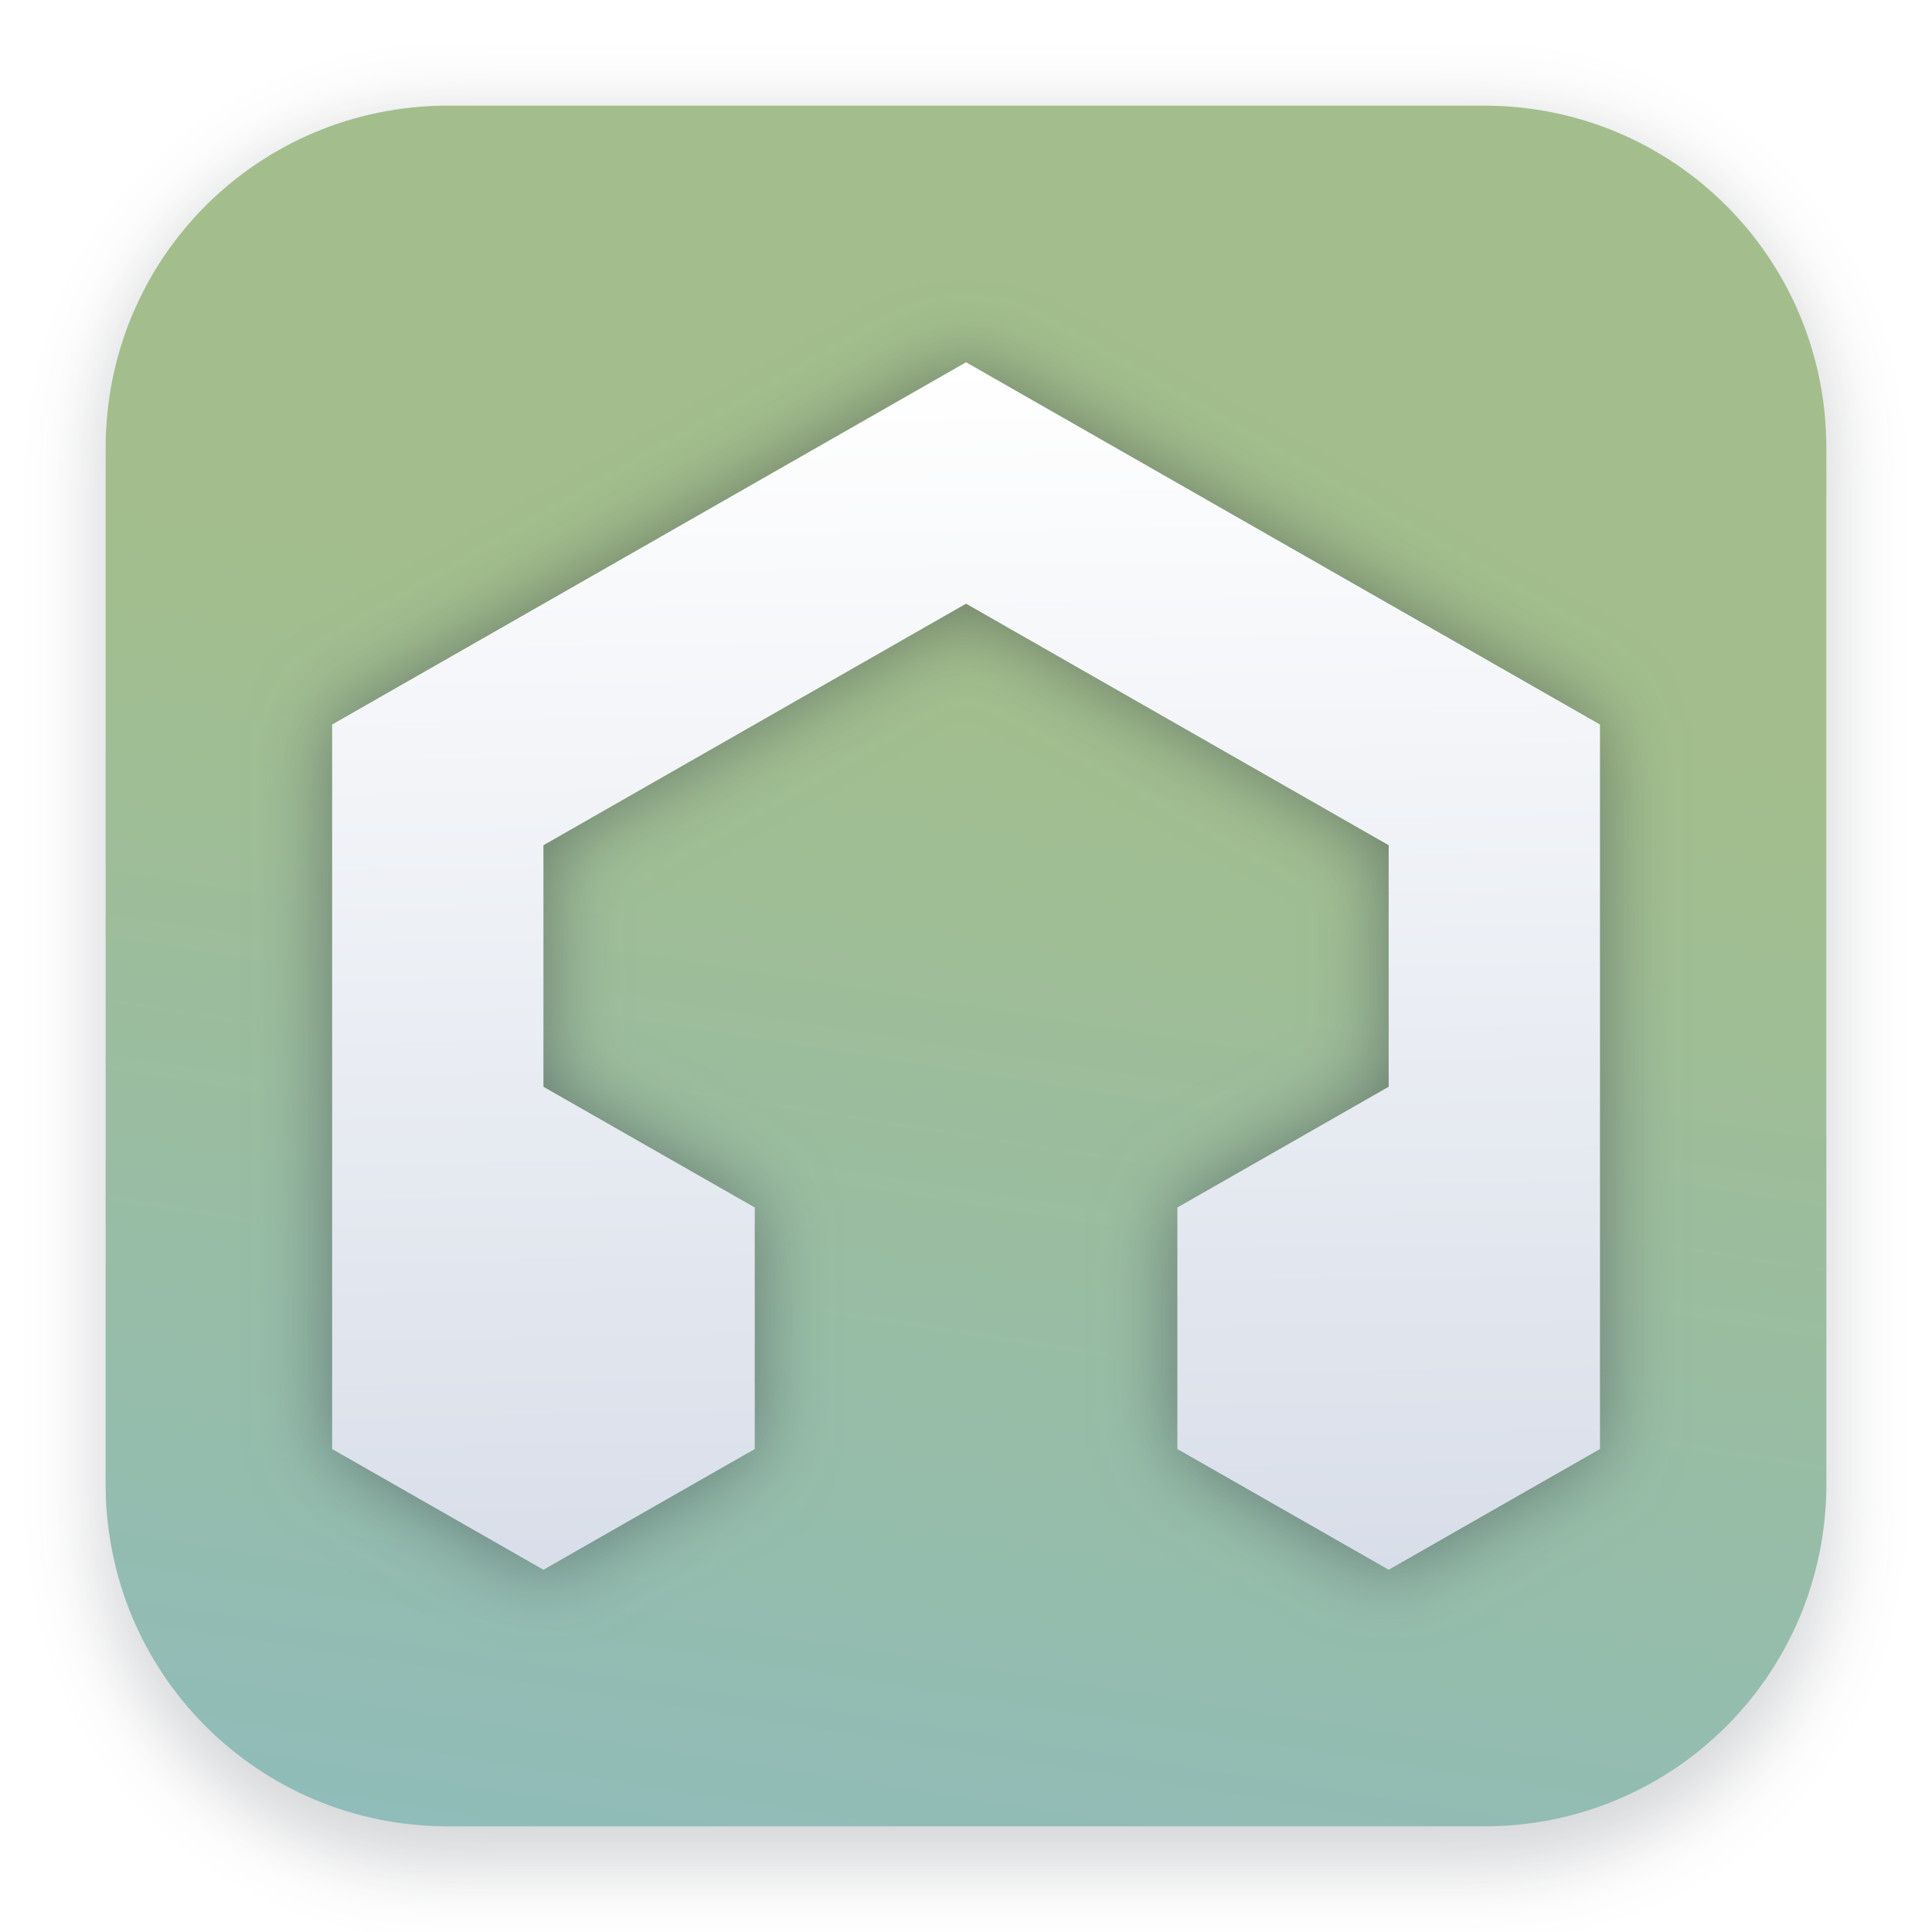
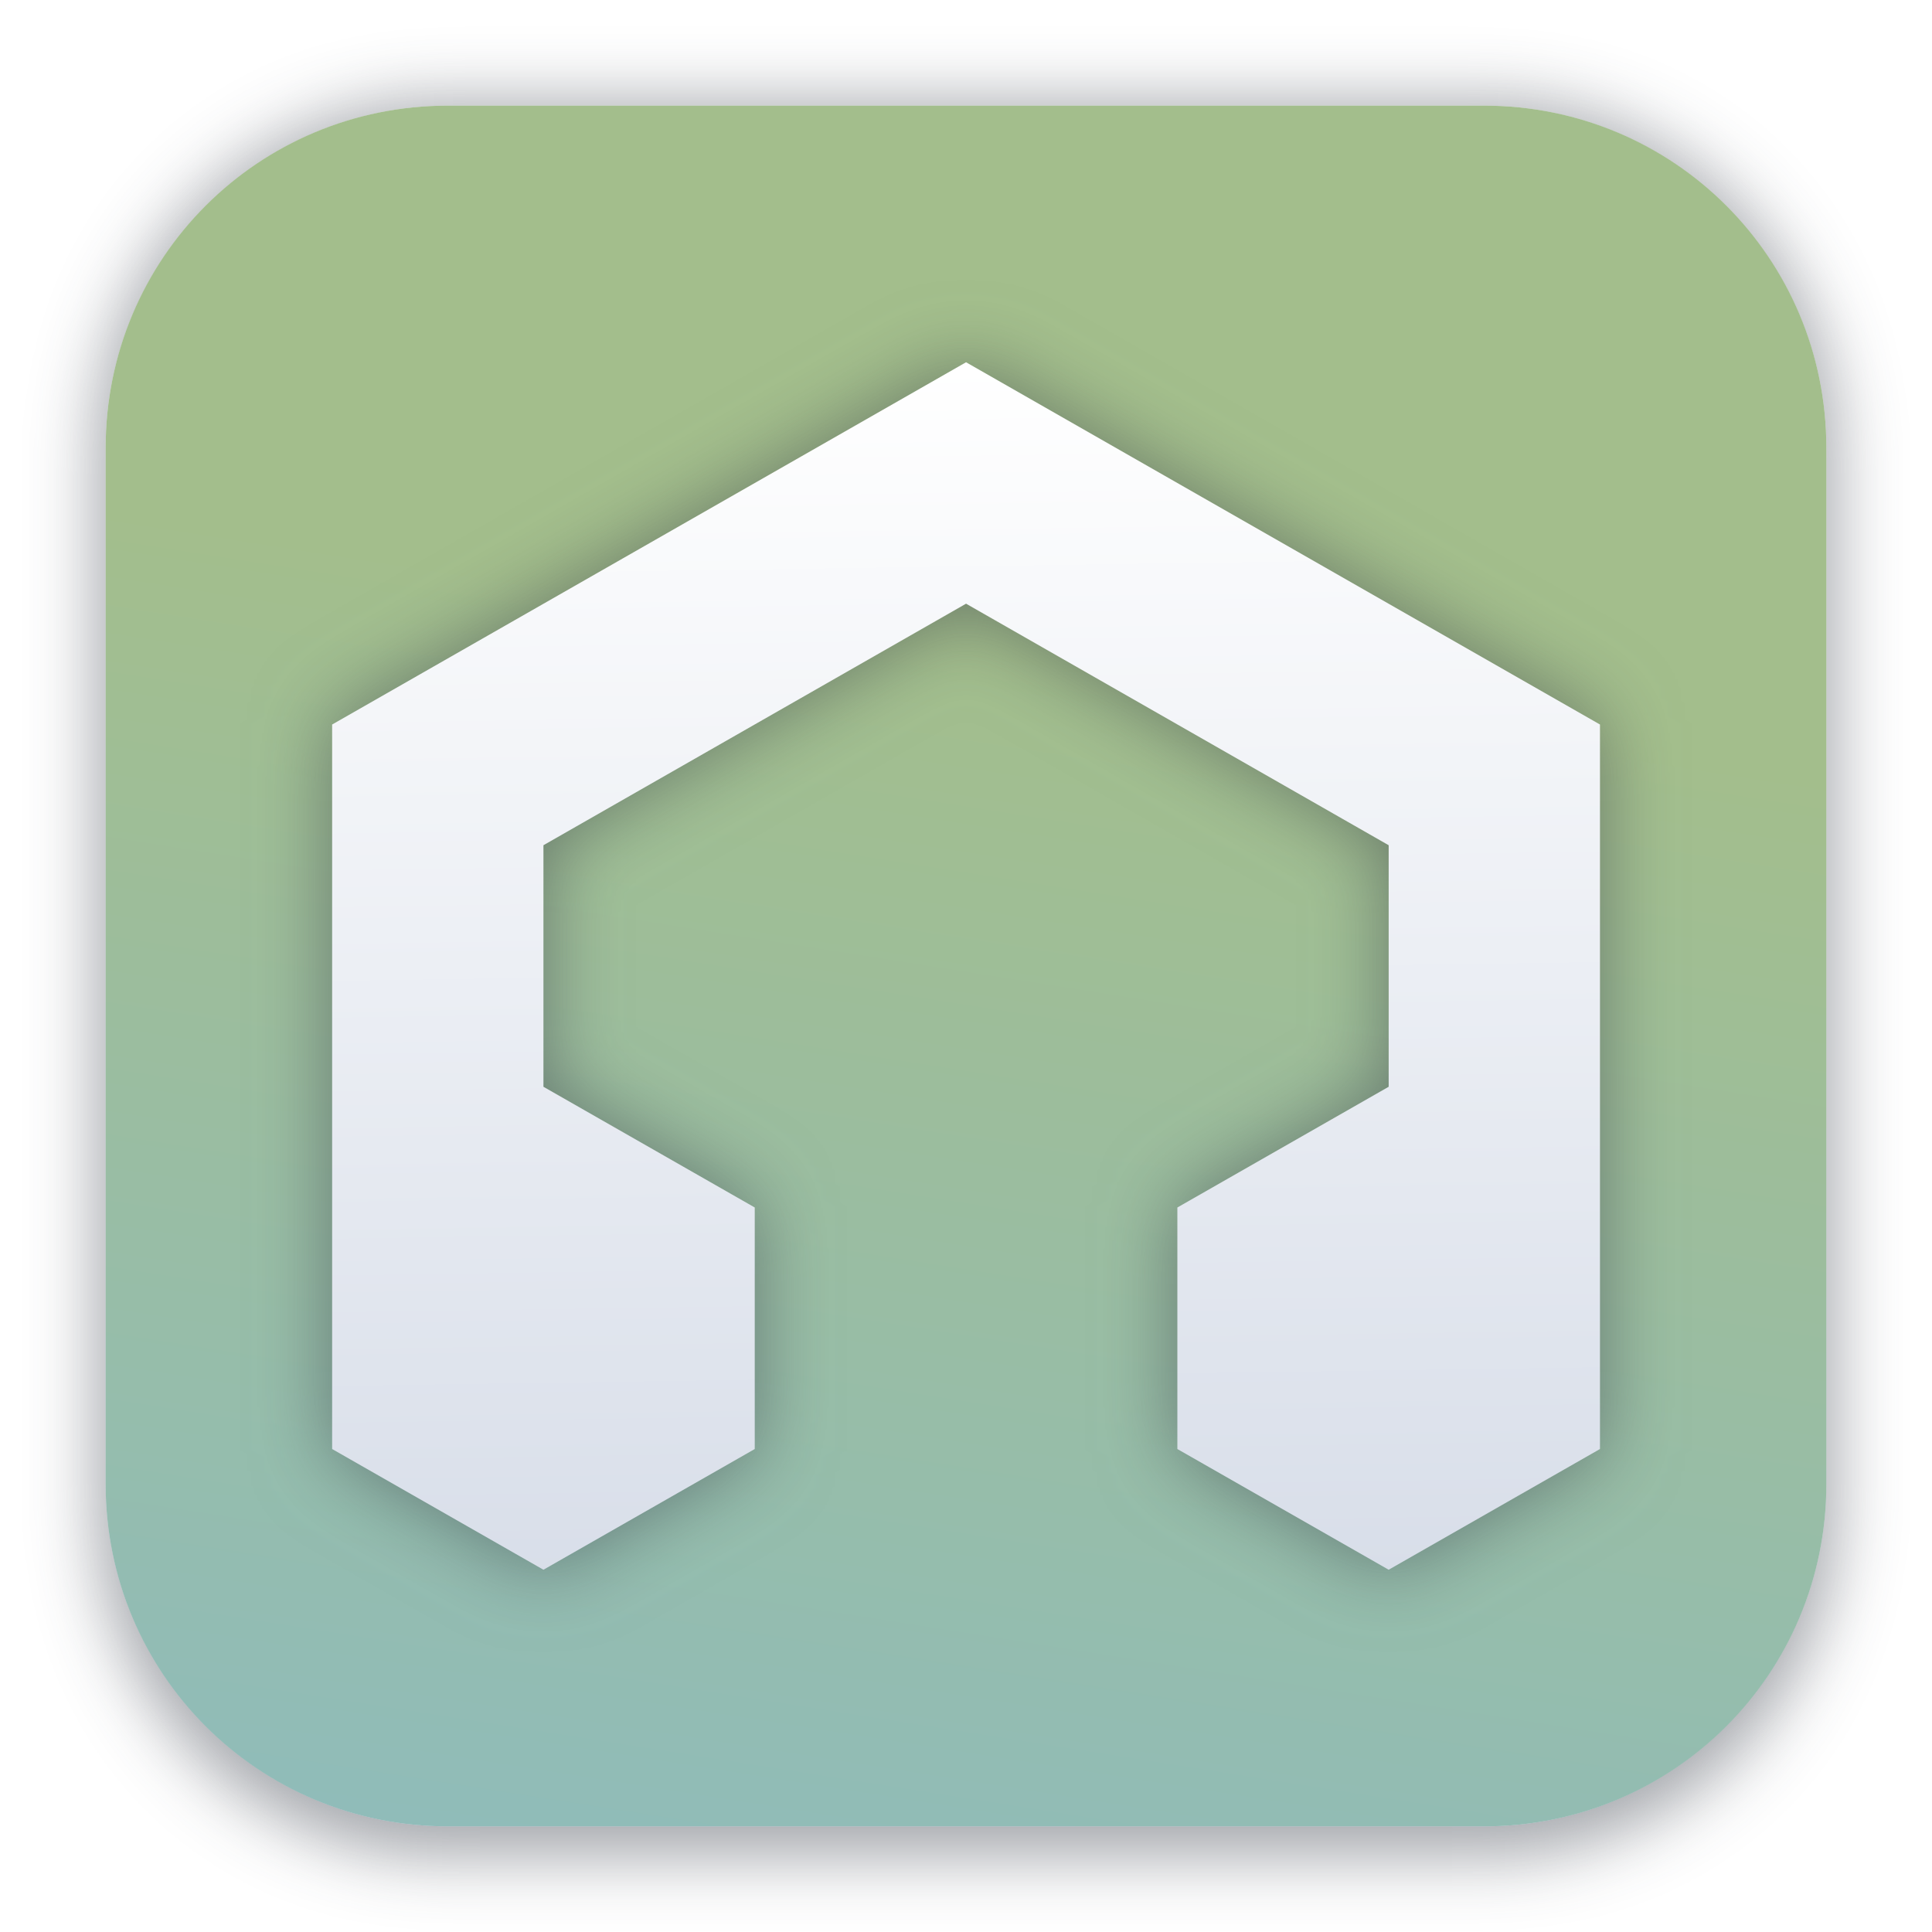
<svg xmlns="http://www.w3.org/2000/svg" width="64" height="64" version="1.1" viewBox="0 0 16.933 16.933">
  <defs>
    <filter id="filter1178" x="-.048" y="-.048" width="1.096" height="1.096" color-interpolation-filters="sRGB">
      <feGaussianBlur stdDeviation="0.307" />
    </filter>
    <linearGradient id="linearGradient1340" x1="8.355" x2="8.4" y1="16.007" y2=".794" gradientUnits="userSpaceOnUse">
      <stop stop-color="#d8dee9" offset="0" />
      <stop stop-color="#eceff4" offset="1" />
    </linearGradient>
    <linearGradient id="linearGradient6743" x1="31.538" x2="33.531" y1="15.956" y2="4.427" gradientTransform="matrix(1.5637 0 0 1.4238 -39.721 -5.3257)" gradientUnits="userSpaceOnUse">
      <stop stop-color="#8fbcbb" offset="0" />
      <stop stop-color="#a3be8c" offset=".686" />
      <stop stop-color="#a3be8c" offset="1" />
    </linearGradient>
    <filter id="filter1053" x="-.073" y="-.077" width="1.146" height="1.154" color-interpolation-filters="sRGB">
      <feGaussianBlur stdDeviation="1.281" />
    </filter>
    <linearGradient id="linearGradient1100" x1="399.57" x2="399.57" y1="545.8" y2="517.8" gradientTransform="matrix(.56696 0 0 .56696 -218.77 -292.31)" gradientUnits="userSpaceOnUse">
      <stop stop-color="#3889e9" offset="0" />
      <stop stop-color="#5ea5fb" offset="1" />
    </linearGradient>
    <linearGradient id="linearGradient204" x1="8.43" x2="8.588" y1="3.187" y2="13.84" gradientUnits="userSpaceOnUse">
      <stop stop-color="#fff" offset="0" />
      <stop stop-color="#d8dee9" offset="1" />
    </linearGradient>
  </defs>
  <g stroke-linecap="round" stroke-linejoin="round">
-     <rect transform="matrix(.99138 0 0 1 .072989 2.5202e-7)" x=".794" y="1.017" width="15.346" height="15.346" rx="3.053" ry="3.053" fill="#2e3440" filter="url(#filter1178)" opacity=".2" stroke-width="1.249" style="mix-blend-mode:normal" />
+     <rect transform="matrix(.99138 0 0 1 .072989 .0019055)" x=".794" y=".905" width="15.346" height="15.346" rx="3.053" ry="3.053" fill="#2e3440" filter="url(#filter1178)" opacity=".45" stroke-width="1.249" style="mix-blend-mode:normal" />
    <rect x=".926" y=".926" width="15.081" height="15.081" rx="3" ry="3" fill="url(#linearGradient1340)" stroke-width="1.227" />
    <rect x=".012" y=".006" width="16.924" height="16.927" fill="none" opacity=".15" stroke-width="1.052" />
  </g>
  <path d="m3.926 0.926c-1.662 0-3 1.338-3 3v9.081c0 1.662 1.338 3 3 3h9.081c1.662 0 3-1.338 3-3v-9.081c0-1.662-1.338-3-3-3z" fill="url(#linearGradient6743)" stroke-width=".265" />
  <circle cx="8.335" cy="9.185" r="0" fill="url(#linearGradient1100)" stroke-width=".416" />
  <path transform="matrix(.26458 0 0 .26458 .00010008 3.0475e-5)" d="m32 12-21 12v24l7 4 7-4v-8l-7-4v-8l14-8 14 8v8l-7 4v8l7 4 7-4v-24z" fill="#2e3440" filter="url(#filter1053)" opacity=".5" />
  <path d="m8.467 3.175-5.556 3.175v6.35l1.852 1.058 1.852-1.058v-2.117l-1.852-1.058v-2.117l3.704-2.117 3.704 2.117v2.117l-1.852 1.058v2.117l1.852 1.058 1.852-1.058v-6.35z" fill="url(#linearGradient204)" stroke-width=".265" />
</svg>
